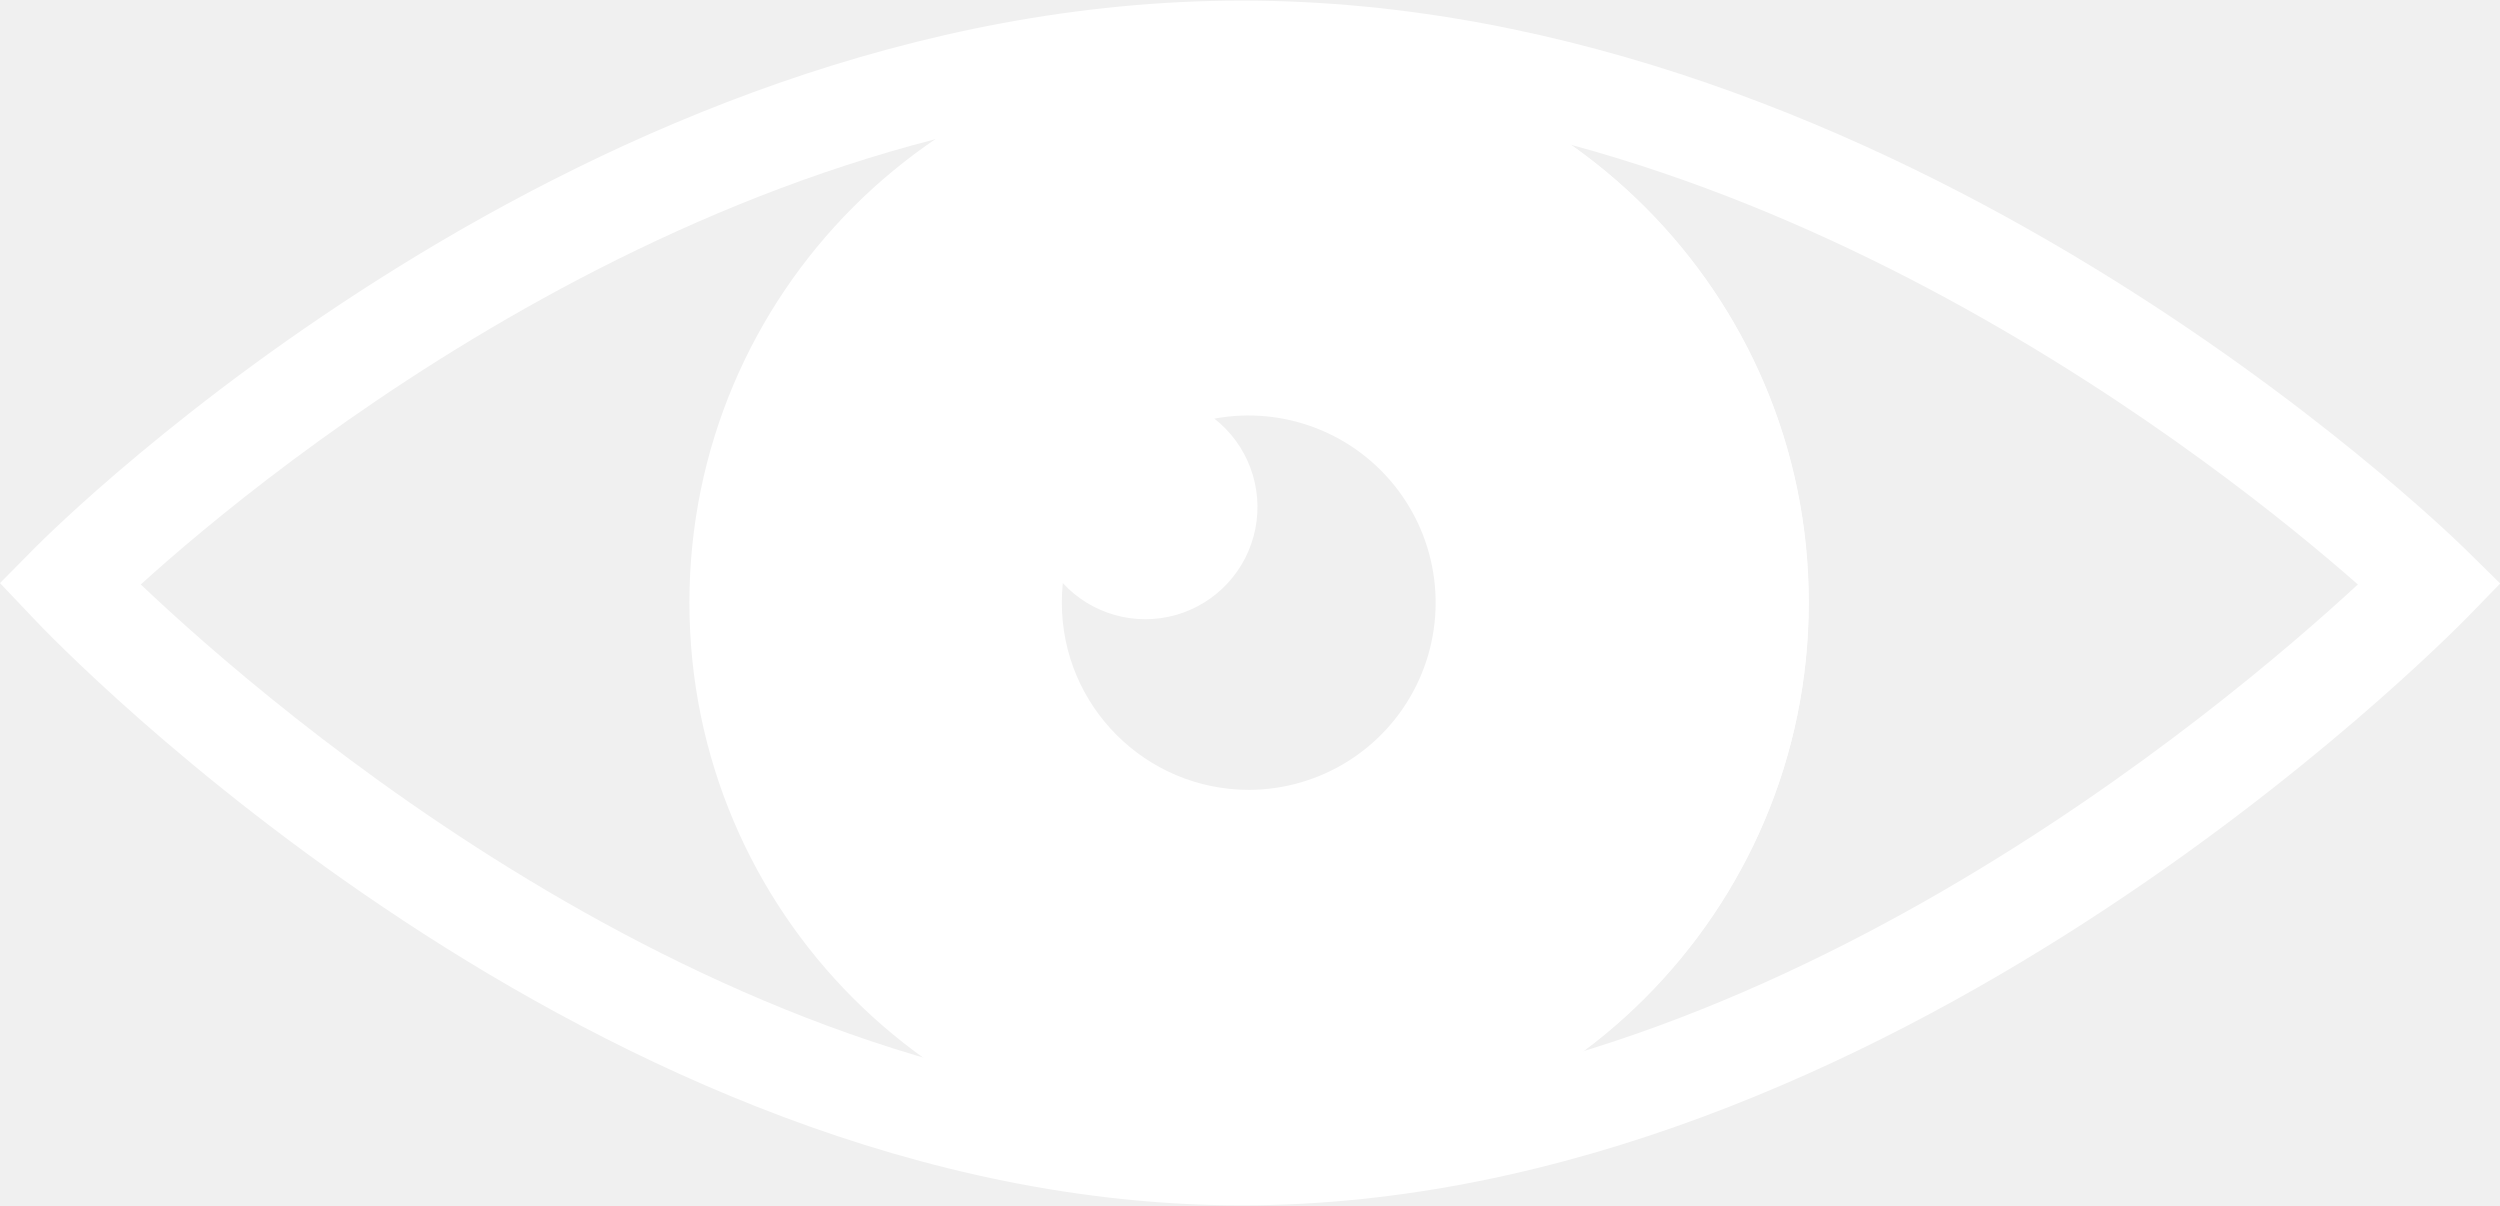
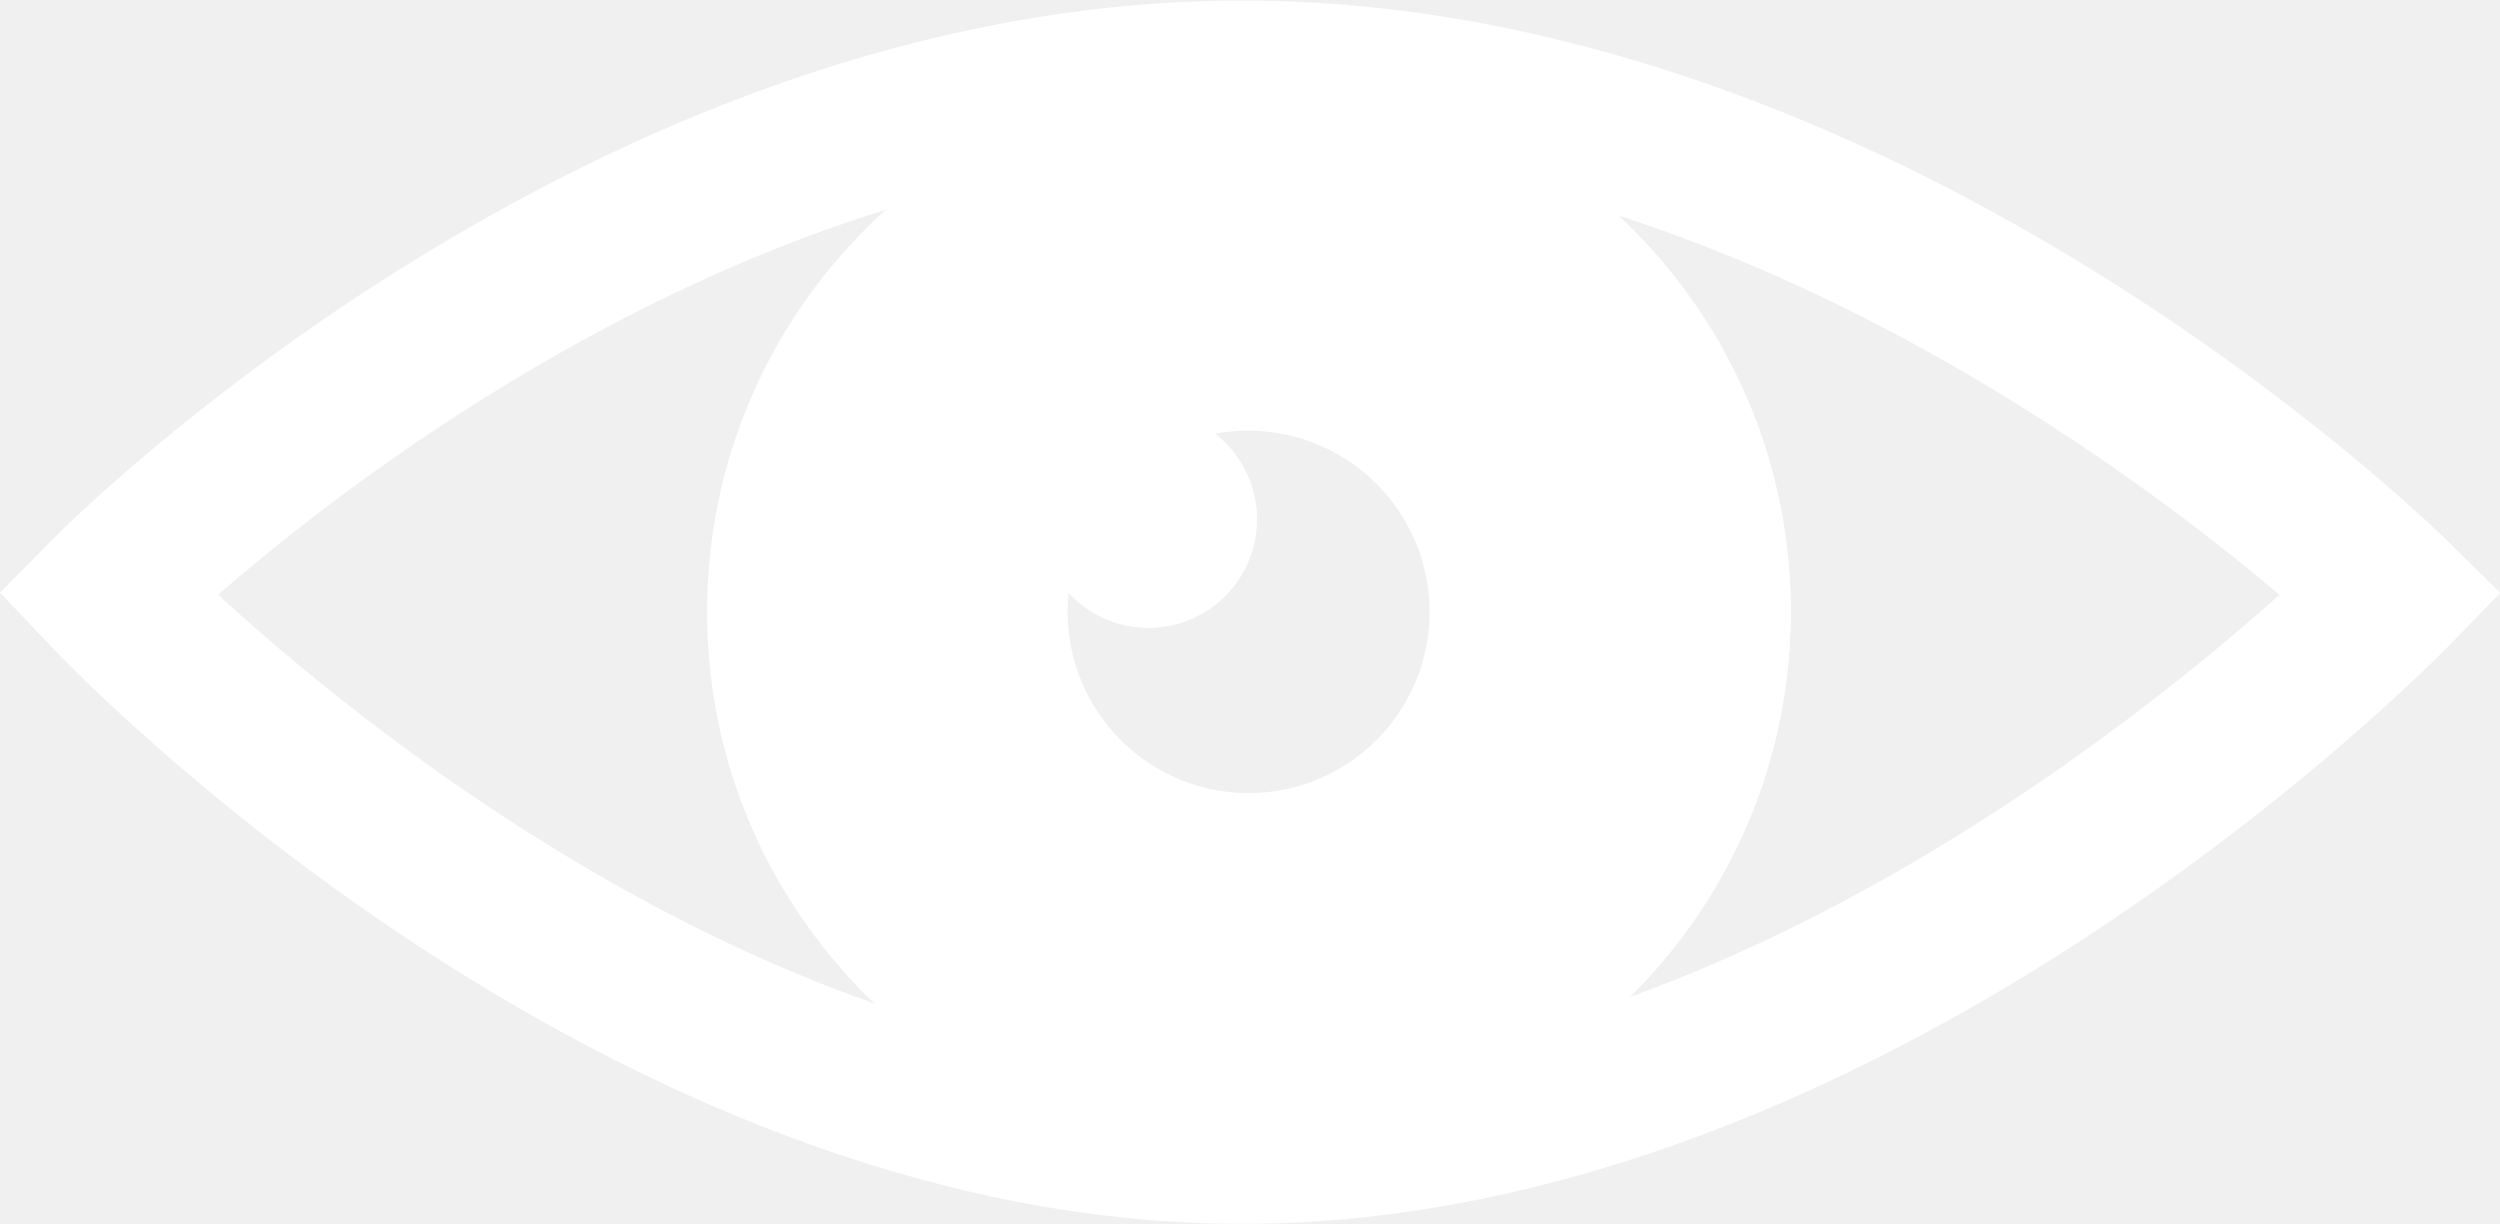
- <svg xmlns="http://www.w3.org/2000/svg" id="Layer_1" data-name="Layer 1" viewBox="0 0 127.68 61.55">
+ <svg xmlns="http://www.w3.org/2000/svg" id="Layer_1" data-name="Layer 1" viewBox="0 0 131.88 64.55">
  <defs>
    <style>
+       .cls-1, .cls-2 {
+         fill: #fff;
+       }
+ 
      .cls-1 {
-         fill: #fff;
+         stroke: #fff;
+         stroke-miterlimit: 10;
+         stroke-width: 3px;
      }
    </style>
  </defs>
-   <g>
-     <path class="cls-1" d="M2565.74,373.71c-33,0-60.58-28.76-61.73-30l-1.69-1.78,1.73-1.75c1.13-1.15,28.1-28,61.7-28s61.3,26.87,62.46,28l1.8,1.77-1.76,1.81C2627,345,2598.72,373.71,2565.74,373.71ZM2509.51,342c6.56,6.23,30,26.61,56.23,26.61s50.2-20.33,57-26.61c-6.75-5.94-30.32-24.8-57-24.8S2516,336.11,2509.51,342Z" transform="translate(-2502.32 -312.15)" />
-     <path class="cls-1" d="M2566.14,371.48a28.56,28.56,0,1,1,28.56-28.56A28.59,28.59,0,0,1,2566.14,371.48Zm0-52a23.48,23.48,0,1,0,23.48,23.48A23.51,23.51,0,0,0,2566.14,319.45Z" transform="translate(-2502.32 -312.15)" />
-     <path class="cls-1" d="M2566.11,314.35a28.58,28.58,0,1,0,28.58,28.58A28.58,28.58,0,0,0,2566.11,314.35Zm0,38.14a9.56,9.56,0,0,1-9.56-9.56,9.68,9.68,0,0,1,.05-1,5.73,5.73,0,1,0,7.74-8.4A9.56,9.56,0,1,1,2566.11,352.49Z" transform="translate(-2502.32 -312.15)" />
-   </g>
+   <path class="cls-1" d="M2565.74,373.71c-33,0-60.58-28.76-61.73-30l-1.69-1.78,1.73-1.75c1.13-1.15,28.1-28,61.7-28s61.3,26.87,62.46,28l1.8,1.77-1.76,1.81C2627,345,2598.72,373.71,2565.74,373.71ZM2509.51,342c6.56,6.23,30,26.61,56.23,26.61s50.2-20.33,57-26.61c-6.75-5.94-30.32-24.8-57-24.8S2516,336.11,2509.51,342Z" transform="translate(-2500.23 -310.65)" />
+   <path class="cls-2" d="M2566.14,371.48a28.56,28.56,0,1,1,28.56-28.56A28.59,28.59,0,0,1,2566.14,371.48Zm0-52a23.48,23.48,0,1,0,23.48,23.48A23.51,23.51,0,0,0,2566.14,319.45Z" transform="translate(-2500.23 -310.65)" />
+   <path class="cls-2" d="M2566.11,314.35a28.58,28.58,0,1,0,28.58,28.58A28.58,28.58,0,0,0,2566.11,314.35Zm0,38.14a9.56,9.56,0,0,1-9.56-9.56,9.68,9.68,0,0,1,.05-1,5.73,5.73,0,1,0,7.74-8.4A9.56,9.56,0,1,1,2566.11,352.49Z" transform="translate(-2500.23 -310.65)" />
</svg>
